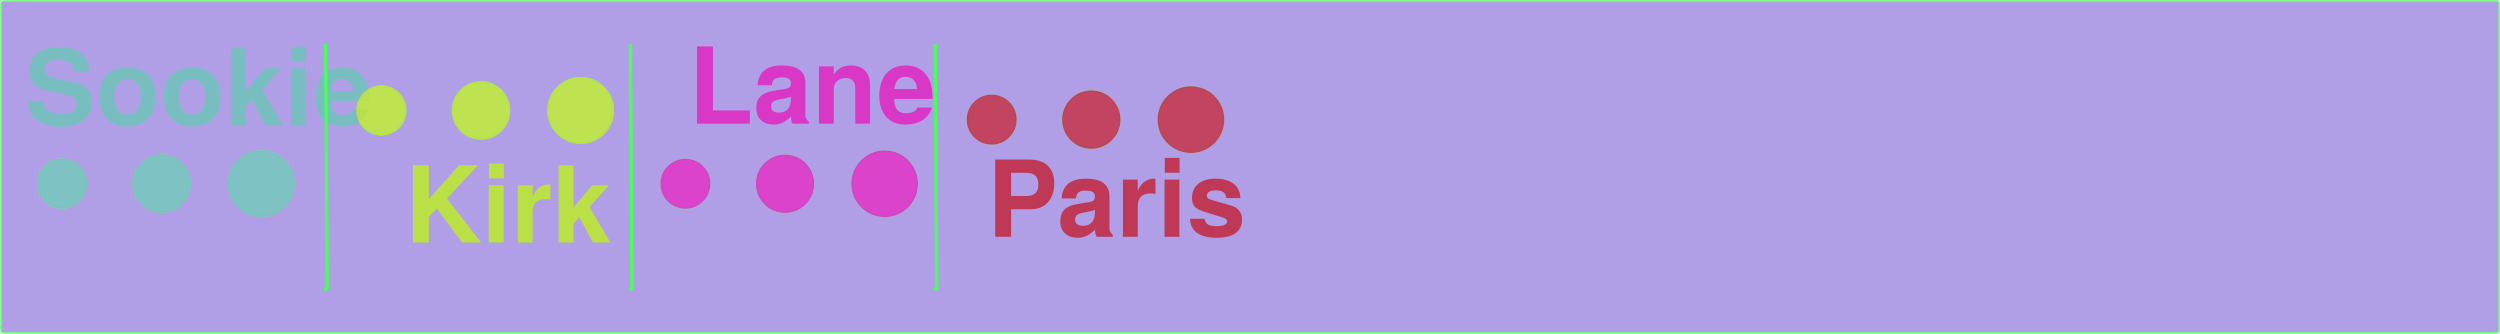
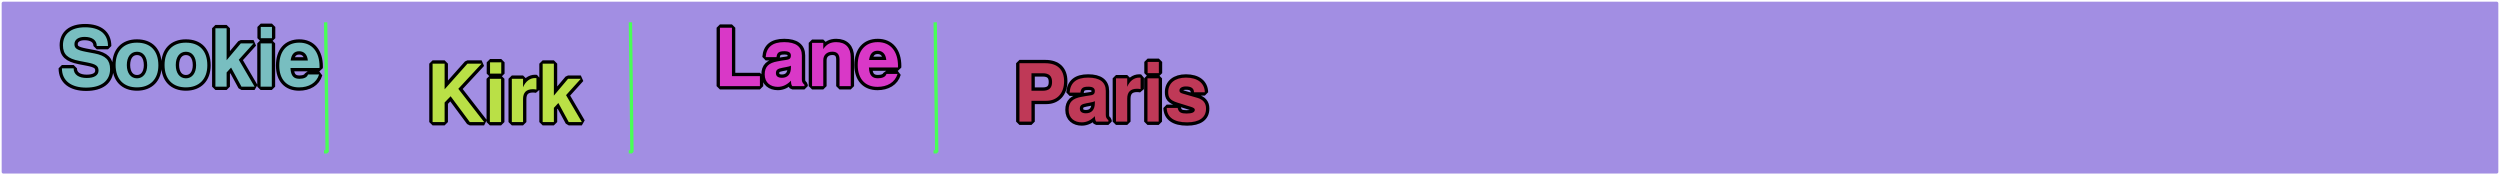
- <svg xmlns="http://www.w3.org/2000/svg" width="1498mm" height="200mm" viewBox="0 0 1498 200" version="1.1" id="svg1">
+ <svg xmlns="http://www.w3.org/2000/svg" width="1498mm" height="105mm" viewBox="0 0 1498 105" version="1.1" id="svg1">
  <defs id="defs1" />
-   <g id="layer2" style="opacity:0.726">
-     <path id="rect1" style="display:inline;opacity:1;fill:#927ade;stroke:#48ff56;stroke-width:2;stroke-linecap:square;stroke-miterlimit:0;paint-order:stroke fill markers;fill-opacity:1" d="m 2,1 c -0.554,0 -1,0.446 -1,1 V 198 c 0,0.554 0.446,1 1,1 H 1496 c 0.554,0 1,-0.446 1,-1 V 2 c 0,-0.554 -0.446,-1 -1,-1 z M 347.915,46.16 A 20,20 0 0 1 367.915,66.16 20,20 0 0 1 347.915,86.16 20,20 0 0 1 327.915,66.16 20,20 0 0 1 347.915,46.16 Z m -59.699,2.5 A 17.5,17.5 0 0 1 305.717,66.16 17.5,17.5 0 0 1 288.217,83.66 17.5,17.5 0 0 1 270.717,66.16 17.5,17.5 0 0 1 288.217,48.66 Z m -59.698,2.5 a 15,15 0 0 1 15,15 15,15 0 0 1 -15,15 15,15 0 0 1 -15,-15 15,15 0 0 1 15,-15 z m 485.091,0.515 a 20,20 0 0 1 20,20 20,20 0 0 1 -20,20 20,20 0 0 1 -20,-20 20,20 0 0 1 20,-20 z m -59.698,2.5 a 17.5,17.5 0 0 1 17.5,17.5 17.5,17.5 0 0 1 -17.5,17.5 17.5,17.5 0 0 1 -17.5,-17.5 17.5,17.5 0 0 1 17.5,-17.5 z m -59.699,2.5 A 15,15 0 0 1 609.213,71.675 15,15 0 0 1 594.213,86.675 15,15 0 0 1 579.213,71.675 15,15 0 0 1 594.213,56.675 Z M 156.566,90 A 20,20 0 0 1 176.566,110 20,20 0 0 1 156.566,130 20,20 0 0 1 136.566,110 20,20 0 0 1 156.566,90 Z m 373.524,0.1 a 20,20 0 0 1 20,20 20,20 0 0 1 -20,20 20,20 0 0 1 -20,-20 20,20 0 0 1 20,-20 z M 96.867,92.5 A 17.5,17.5 0 0 1 114.368,110 17.5,17.5 0 0 1 96.867,127.5 17.5,17.5 0 0 1 79.368,110 17.5,17.5 0 0 1 96.867,92.5 Z m 373.524,0.101 a 17.5,17.5 0 0 1 17.5,17.5 17.5,17.5 0 0 1 -17.5,17.5 17.5,17.5 0 0 1 -17.5,-17.5 17.5,17.5 0 0 1 17.5,-17.5 z M 37.169,95 A 15,15 0 0 1 52.169,110 15,15 0 0 1 37.169,125 15,15 0 0 1 22.169,110 15,15 0 0 1 37.169,95 Z m 373.524,0.1 a 15,15 0 0 1 15,15 15,15 0 0 1 -15,15 15,15 0 0 1 -15,-15 15,15 0 0 1 15,-15 z" />
-   </g>
-   <g id="layer1">
-     <text xml:space="preserve" style="font-style:normal;font-variant:normal;font-weight:bold;font-stretch:condensed;font-size:63.5px;line-height:0.55;font-family:'Helvetica Neue';-inkscape-font-specification:'Helvetica Neue, Bold Condensed';font-variant-ligatures:normal;font-variant-caps:normal;font-variant-numeric:normal;font-variant-east-asian:normal;text-align:center;writing-mode:lr-tb;direction:ltr;fill:#78bec0;fill-opacity:1;stroke-width:0.265;stroke-linecap:square;stroke-miterlimit:0;paint-order:stroke fill markers" x="14.816" y="75.221" id="text1">
-       <tspan id="tspan1" style="font-style:normal;font-variant:normal;font-weight:bold;font-stretch:condensed;font-size:63.5px;font-family:'Helvetica Neue';-inkscape-font-specification:'Helvetica Neue, Bold Condensed';font-variant-ligatures:normal;font-variant-caps:normal;font-variant-numeric:normal;font-variant-east-asian:normal;fill:#78bec0;fill-opacity:1;stroke-width:0.265" x="14.816" y="75.221">Sookie</tspan>
-     </text>
-     <text xml:space="preserve" style="font-style:normal;font-variant:normal;font-weight:bold;font-stretch:condensed;font-size:63.5px;line-height:0.55;font-family:'Helvetica Neue';-inkscape-font-specification:'Helvetica Neue, Bold Condensed';font-variant-ligatures:normal;font-variant-caps:normal;font-variant-numeric:normal;font-variant-east-asian:normal;text-align:center;writing-mode:lr-tb;direction:ltr;fill:#bae046;fill-opacity:1;stroke-width:0.265;stroke-linecap:square;stroke-miterlimit:0;paint-order:stroke fill markers" x="242.757" y="145.331" id="text2">
-       <tspan id="tspan2" style="font-style:normal;font-variant:normal;font-weight:bold;font-stretch:condensed;font-size:63.5px;font-family:'Helvetica Neue';-inkscape-font-specification:'Helvetica Neue, Bold Condensed';font-variant-ligatures:normal;font-variant-caps:normal;font-variant-numeric:normal;font-variant-east-asian:normal;fill:#bae046;fill-opacity:1;stroke-width:0.265" x="242.757" y="145.331">Kirk</tspan>
-     </text>
-     <text xml:space="preserve" style="font-style:normal;font-variant:normal;font-weight:bold;font-stretch:condensed;font-size:63.5px;line-height:0.55;font-family:'Helvetica Neue';-inkscape-font-specification:'Helvetica Neue, Bold Condensed';font-variant-ligatures:normal;font-variant-caps:normal;font-variant-numeric:normal;font-variant-east-asian:normal;text-align:center;writing-mode:lr-tb;direction:ltr;fill:#d938c7;fill-opacity:1;stroke-width:0.265;stroke-linecap:square;stroke-miterlimit:0;paint-order:stroke fill markers" x="412.573" y="74.081" id="text3">
-       <tspan id="tspan3" style="font-style:normal;font-variant:normal;font-weight:bold;font-stretch:condensed;font-size:63.5px;font-family:'Helvetica Neue';-inkscape-font-specification:'Helvetica Neue, Bold Condensed';font-variant-ligatures:normal;font-variant-caps:normal;font-variant-numeric:normal;font-variant-east-asian:normal;fill:#d938c7;fill-opacity:1;stroke-width:0.265" x="412.573" y="74.081">Lane</tspan>
-     </text>
-     <text xml:space="preserve" style="font-style:normal;font-variant:normal;font-weight:bold;font-stretch:condensed;font-size:63.5px;line-height:0.55;font-family:'Helvetica Neue';-inkscape-font-specification:'Helvetica Neue, Bold Condensed';font-variant-ligatures:normal;font-variant-caps:normal;font-variant-numeric:normal;font-variant-east-asian:normal;text-align:center;writing-mode:lr-tb;direction:ltr;fill:#bf3957;fill-opacity:1;stroke-width:0.265;stroke-linecap:square;stroke-miterlimit:0;paint-order:stroke fill markers" x="591.507" y="141.912" id="text4">
-       <tspan id="tspan4" style="font-style:normal;font-variant:normal;font-weight:bold;font-stretch:condensed;font-size:63.5px;font-family:'Helvetica Neue';-inkscape-font-specification:'Helvetica Neue, Bold Condensed';font-variant-ligatures:normal;font-variant-caps:normal;font-variant-numeric:normal;font-variant-east-asian:normal;fill:#bf3957;fill-opacity:1;stroke-width:0.265" x="591.507" y="141.912">Paris</tspan>
-     </text>
+   <g id="layer2" style="opacity:0.848">
+     <path id="rect1" style="display:none;opacity:1;fill:#927ade;fill-opacity:1;stroke:#48ff56;stroke-width:2;stroke-linecap:square;stroke-miterlimit:0;paint-order:stroke fill markers" d="m 2,1 c -0.554,0 -1,0.446 -1,1 V 198 c 0,0.554 0.446,1 1,1 H 1496 c 0.554,0 1,-0.446 1,-1 V 2 c 0,-0.554 -0.446,-1 -1,-1 z M 347.915,46.16 A 20,20 0 0 1 367.915,66.16 20,20 0 0 1 347.915,86.16 20,20 0 0 1 327.915,66.16 20,20 0 0 1 347.915,46.16 Z m -59.699,2.5 A 17.5,17.5 0 0 1 305.717,66.16 17.5,17.5 0 0 1 288.217,83.66 17.5,17.5 0 0 1 270.717,66.16 17.5,17.5 0 0 1 288.217,48.66 Z m -59.698,2.5 a 15,15 0 0 1 15,15 15,15 0 0 1 -15,15 15,15 0 0 1 -15,-15 15,15 0 0 1 15,-15 z m 485.091,0.515 a 20,20 0 0 1 20,20 20,20 0 0 1 -20,20 20,20 0 0 1 -20,-20 20,20 0 0 1 20,-20 z m -59.698,2.5 a 17.5,17.5 0 0 1 17.5,17.5 17.5,17.5 0 0 1 -17.5,17.5 17.5,17.5 0 0 1 -17.5,-17.5 17.5,17.5 0 0 1 17.5,-17.5 z m -59.699,2.5 A 15,15 0 0 1 609.213,71.675 15,15 0 0 1 594.213,86.675 15,15 0 0 1 579.213,71.675 15,15 0 0 1 594.213,56.675 Z M 156.566,90 A 20,20 0 0 1 176.566,110 20,20 0 0 1 156.566,130 20,20 0 0 1 136.566,110 20,20 0 0 1 156.566,90 Z m 373.524,0.1 a 20,20 0 0 1 20,20 20,20 0 0 1 -20,20 20,20 0 0 1 -20,-20 20,20 0 0 1 20,-20 z M 96.867,92.5 A 17.5,17.5 0 0 1 114.368,110 17.5,17.5 0 0 1 96.867,127.5 17.5,17.5 0 0 1 79.368,110 17.5,17.5 0 0 1 96.867,92.5 Z m 373.524,0.101 a 17.5,17.5 0 0 1 17.5,17.5 17.5,17.5 0 0 1 -17.5,17.5 17.5,17.5 0 0 1 -17.5,-17.5 17.5,17.5 0 0 1 17.5,-17.5 z M 37.169,95 A 15,15 0 0 1 52.169,110 15,15 0 0 1 37.169,125 15,15 0 0 1 22.169,110 15,15 0 0 1 37.169,95 Z m 373.524,0.1 a 15,15 0 0 1 15,15 15,15 0 0 1 -15,15 15,15 0 0 1 -15,-15 15,15 0 0 1 15,-15 z" />
+     <rect style="opacity:1;fill:#927ade;fill-opacity:1;stroke:none;stroke-width:2;stroke-linecap:square;stroke-miterlimit:0;stroke-dasharray:none;stroke-opacity:1;paint-order:stroke fill markers" id="rect12" width="1496" height="103" x="1" y="1" rx="1" ry="1" />
  </g>
  <g id="layer4">
-     <path style="fill:none;stroke:#48ff56;stroke-width:2;stroke-linecap:square;stroke-miterlimit:0;stroke-dasharray:none;stroke-opacity:1;paint-order:stroke fill markers" d="m 195.14,27.353 0.89,145.882 h -0.89" id="path8" />
-     <path style="fill:none;stroke:#48ff56;stroke-width:2;stroke-linecap:square;stroke-miterlimit:0;stroke-dasharray:none;stroke-opacity:1;paint-order:stroke fill markers" d="m 377.764,27.353 0.89,145.882 h -0.89" id="path8-3" />
-     <path style="fill:none;stroke:#48ff56;stroke-width:2;stroke-linecap:square;stroke-miterlimit:0;stroke-dasharray:none;stroke-opacity:1;paint-order:stroke fill markers" d="m 560.388,27.353 0.89,145.882 h -0.89" id="path8-5" />
+     <path style="fill:none;stroke:#48ff56;stroke-width:2;stroke-linecap:square;stroke-miterlimit:0;stroke-dasharray:none;stroke-opacity:1;paint-order:stroke fill markers" d="m 195.14,14.36 0.89,76.588 h -0.89" id="path8" />
+     <path style="fill:none;stroke:#48ff56;stroke-width:2;stroke-linecap:square;stroke-miterlimit:0;stroke-dasharray:none;stroke-opacity:1;paint-order:stroke fill markers" d="m 377.764,14.36 0.89,76.588 h -0.89" id="path8-3" />
+     <path style="fill:none;stroke:#48ff56;stroke-width:2;stroke-linecap:square;stroke-miterlimit:0;stroke-dasharray:none;stroke-opacity:1;paint-order:stroke fill markers" d="m 560.388,14.36 0.89,76.588 h -0.89" id="path8-5" />
  </g>
-   <g id="layer3" style="display:inline;opacity:0.942">
+   <g id="layer3" style="display:none;opacity:0.942">
    <circle style="fill:#78bec0;fill-opacity:1;stroke-width:0.265;stroke-linecap:square;stroke-miterlimit:0;paint-order:stroke fill markers" id="circle1" cx="37.169" cy="110" r="15" />
    <circle style="fill:#78bec0;fill-opacity:1;stroke-width:0.265;stroke-linecap:square;stroke-miterlimit:0;paint-order:stroke fill markers" id="circle2" cx="96.868" cy="110" r="17.5" />
    <circle style="fill:#78bec0;fill-opacity:1;stroke-width:0.265;stroke-linecap:square;stroke-miterlimit:0;paint-order:stroke fill markers" id="circle3" cx="156.566" cy="110" r="20" />
    <circle style="fill:#bae046;fill-opacity:1;stroke-width:0.265;stroke-linecap:square;stroke-miterlimit:0;paint-order:stroke fill markers" id="circle4" cx="228.518" cy="66.16" r="15" />
    <circle style="fill:#bae046;fill-opacity:1;stroke-width:0.265;stroke-linecap:square;stroke-miterlimit:0;paint-order:stroke fill markers" id="circle5" cx="288.217" cy="66.16" r="17.5" />
    <circle style="fill:#bae046;fill-opacity:1;stroke-width:0.265;stroke-linecap:square;stroke-miterlimit:0;paint-order:stroke fill markers" id="circle6" cx="347.915" cy="66.16" r="20" />
-     <circle style="fill:#d938c7;fill-opacity:1;stroke-width:0.265;stroke-linecap:square;stroke-miterlimit:0;paint-order:stroke fill markers" id="circle7" cx="410.693" cy="110.1" r="15" />
-     <circle style="fill:#d938c7;fill-opacity:1;stroke-width:0.265;stroke-linecap:square;stroke-miterlimit:0;paint-order:stroke fill markers" id="circle8" cx="470.392" cy="110.1" r="17.5" />
-     <circle style="fill:#d938c7;fill-opacity:1;stroke-width:0.265;stroke-linecap:square;stroke-miterlimit:0;paint-order:stroke fill markers" id="circle9" cx="530.09" cy="110.1" r="20" />
-     <circle style="fill:#bf3957;fill-opacity:1;stroke-width:0.265;stroke-linecap:square;stroke-miterlimit:0;paint-order:stroke fill markers" id="circle10" cx="594.213" cy="71.675" r="15" />
-     <circle style="fill:#bf3957;fill-opacity:1;stroke-width:0.265;stroke-linecap:square;stroke-miterlimit:0;paint-order:stroke fill markers" id="circle11" cx="653.911" cy="71.675" r="17.5" />
-     <circle style="fill:#bf3957;fill-opacity:1;stroke-width:0.265;stroke-linecap:square;stroke-miterlimit:0;paint-order:stroke fill markers" id="circle12" cx="713.61" cy="71.675" r="20" />
+     <circle style="fill:#d938c7;fill-opacity:1;stroke-width:0.265;stroke-linecap:square;stroke-miterlimit:0;paint-order:stroke fill markers" id="circle7" cx="410.693" cy="110" r="15" />
+     <circle style="fill:#d938c7;fill-opacity:1;stroke-width:0.265;stroke-linecap:square;stroke-miterlimit:0;paint-order:stroke fill markers" id="circle8" cx="470.392" cy="110" r="17.5" />
+     <circle style="fill:#d938c7;fill-opacity:1;stroke-width:0.265;stroke-linecap:square;stroke-miterlimit:0;paint-order:stroke fill markers" id="circle9" cx="530.09" cy="110" r="20" />
+     <circle style="fill:#bf3957;fill-opacity:1;stroke-width:0.265;stroke-linecap:square;stroke-miterlimit:0;paint-order:stroke fill markers" id="circle10" cx="594.213" cy="66.16" r="15" />
+     <circle style="fill:#bf3957;fill-opacity:1;stroke-width:0.265;stroke-linecap:square;stroke-miterlimit:0;paint-order:stroke fill markers" id="circle11" cx="653.911" cy="66.16" r="17.5" />
+     <circle style="fill:#bf3957;fill-opacity:1;stroke-width:0.265;stroke-linecap:square;stroke-miterlimit:0;paint-order:stroke fill markers" id="circle12" cx="713.61" cy="66.16" r="20" />
+   </g>
+   <g id="layer1">
+     <text xml:space="preserve" style="font-style:normal;font-variant:normal;font-weight:bold;font-stretch:condensed;font-size:48px;line-height:0.55;font-family:'Helvetica Neue';-inkscape-font-specification:'Helvetica Neue, Bold Condensed';font-variant-ligatures:normal;font-variant-caps:normal;font-variant-numeric:normal;font-variant-east-asian:normal;text-align:center;writing-mode:lr-tb;direction:ltr;fill:#78bec0;fill-opacity:1;stroke:#000000;stroke-width:4;stroke-linecap:square;stroke-miterlimit:0;stroke-dasharray:none;stroke-opacity:1;paint-order:stroke fill markers" x="35.571" y="51.918" id="text1">
+       <tspan id="tspan1" style="font-style:normal;font-variant:normal;font-weight:bold;font-stretch:condensed;font-size:48px;font-family:'Helvetica Neue';-inkscape-font-specification:'Helvetica Neue, Bold Condensed';font-variant-ligatures:normal;font-variant-caps:normal;font-variant-numeric:normal;font-variant-east-asian:normal;fill:#78bec0;fill-opacity:1;stroke:#000000;stroke-width:4;stroke-dasharray:none;stroke-opacity:1" x="35.571" y="51.918">Sookie</tspan>
+     </text>
+     <text xml:space="preserve" style="font-style:normal;font-variant:normal;font-weight:bold;font-stretch:condensed;font-size:48px;line-height:0.55;font-family:'Helvetica Neue';-inkscape-font-specification:'Helvetica Neue, Bold Condensed';font-variant-ligatures:normal;font-variant-caps:normal;font-variant-numeric:normal;font-variant-east-asian:normal;text-align:center;writing-mode:lr-tb;direction:ltr;fill:#bae046;fill-opacity:1;stroke-width:4;stroke-linecap:square;stroke-miterlimit:0;paint-order:stroke fill markers;stroke:#000000;stroke-opacity:1;stroke-dasharray:none" x="255.661" y="73.133" id="text2">
+       <tspan id="tspan2" style="font-style:normal;font-variant:normal;font-weight:bold;font-stretch:condensed;font-size:48px;font-family:'Helvetica Neue';-inkscape-font-specification:'Helvetica Neue, Bold Condensed';font-variant-ligatures:normal;font-variant-caps:normal;font-variant-numeric:normal;font-variant-east-asian:normal;fill:#bae046;fill-opacity:1;stroke-width:4;stroke:#000000;stroke-opacity:1;stroke-dasharray:none" x="255.661" y="73.133">Kirk</tspan>
+     </text>
+     <text xml:space="preserve" style="font-style:normal;font-variant:normal;font-weight:bold;font-stretch:condensed;font-size:48px;line-height:0.55;font-family:'Helvetica Neue';-inkscape-font-specification:'Helvetica Neue, Bold Condensed';font-variant-ligatures:normal;font-variant-caps:normal;font-variant-numeric:normal;font-variant-east-asian:normal;text-align:center;writing-mode:lr-tb;direction:ltr;fill:#d938c7;fill-opacity:1;stroke:#000000;stroke-width:4;stroke-linecap:square;stroke-miterlimit:0;stroke-dasharray:none;stroke-opacity:1;paint-order:stroke fill markers" x="427.538" y="51.606" id="text3">
+       <tspan id="tspan3" style="font-style:normal;font-variant:normal;font-weight:bold;font-stretch:condensed;font-size:48px;font-family:'Helvetica Neue';-inkscape-font-specification:'Helvetica Neue, Bold Condensed';font-variant-ligatures:normal;font-variant-caps:normal;font-variant-numeric:normal;font-variant-east-asian:normal;fill:#d938c7;fill-opacity:1;stroke:#000000;stroke-width:4;stroke-dasharray:none;stroke-opacity:1" x="427.538" y="51.606">Lane</tspan>
+     </text>
+     <text xml:space="preserve" style="font-style:normal;font-variant:normal;font-weight:bold;font-stretch:condensed;font-size:48px;line-height:0.55;font-family:'Helvetica Neue';-inkscape-font-specification:'Helvetica Neue, Bold Condensed';font-variant-ligatures:normal;font-variant-caps:normal;font-variant-numeric:normal;font-variant-east-asian:normal;text-align:center;writing-mode:lr-tb;direction:ltr;fill:#bf3957;fill-opacity:1;stroke:#000000;stroke-width:4;stroke-linecap:square;stroke-miterlimit:0;stroke-dasharray:none;stroke-opacity:1;paint-order:stroke fill markers" x="607.209" y="72.869" id="text4">
+       <tspan id="tspan4" style="font-style:normal;font-variant:normal;font-weight:bold;font-stretch:condensed;font-size:48px;font-family:'Helvetica Neue';-inkscape-font-specification:'Helvetica Neue, Bold Condensed';font-variant-ligatures:normal;font-variant-caps:normal;font-variant-numeric:normal;font-variant-east-asian:normal;fill:#bf3957;fill-opacity:1;stroke:#000000;stroke-width:4;stroke-dasharray:none;stroke-opacity:1" x="607.209" y="72.869">Paris</tspan>
+     </text>
  </g>
</svg>
